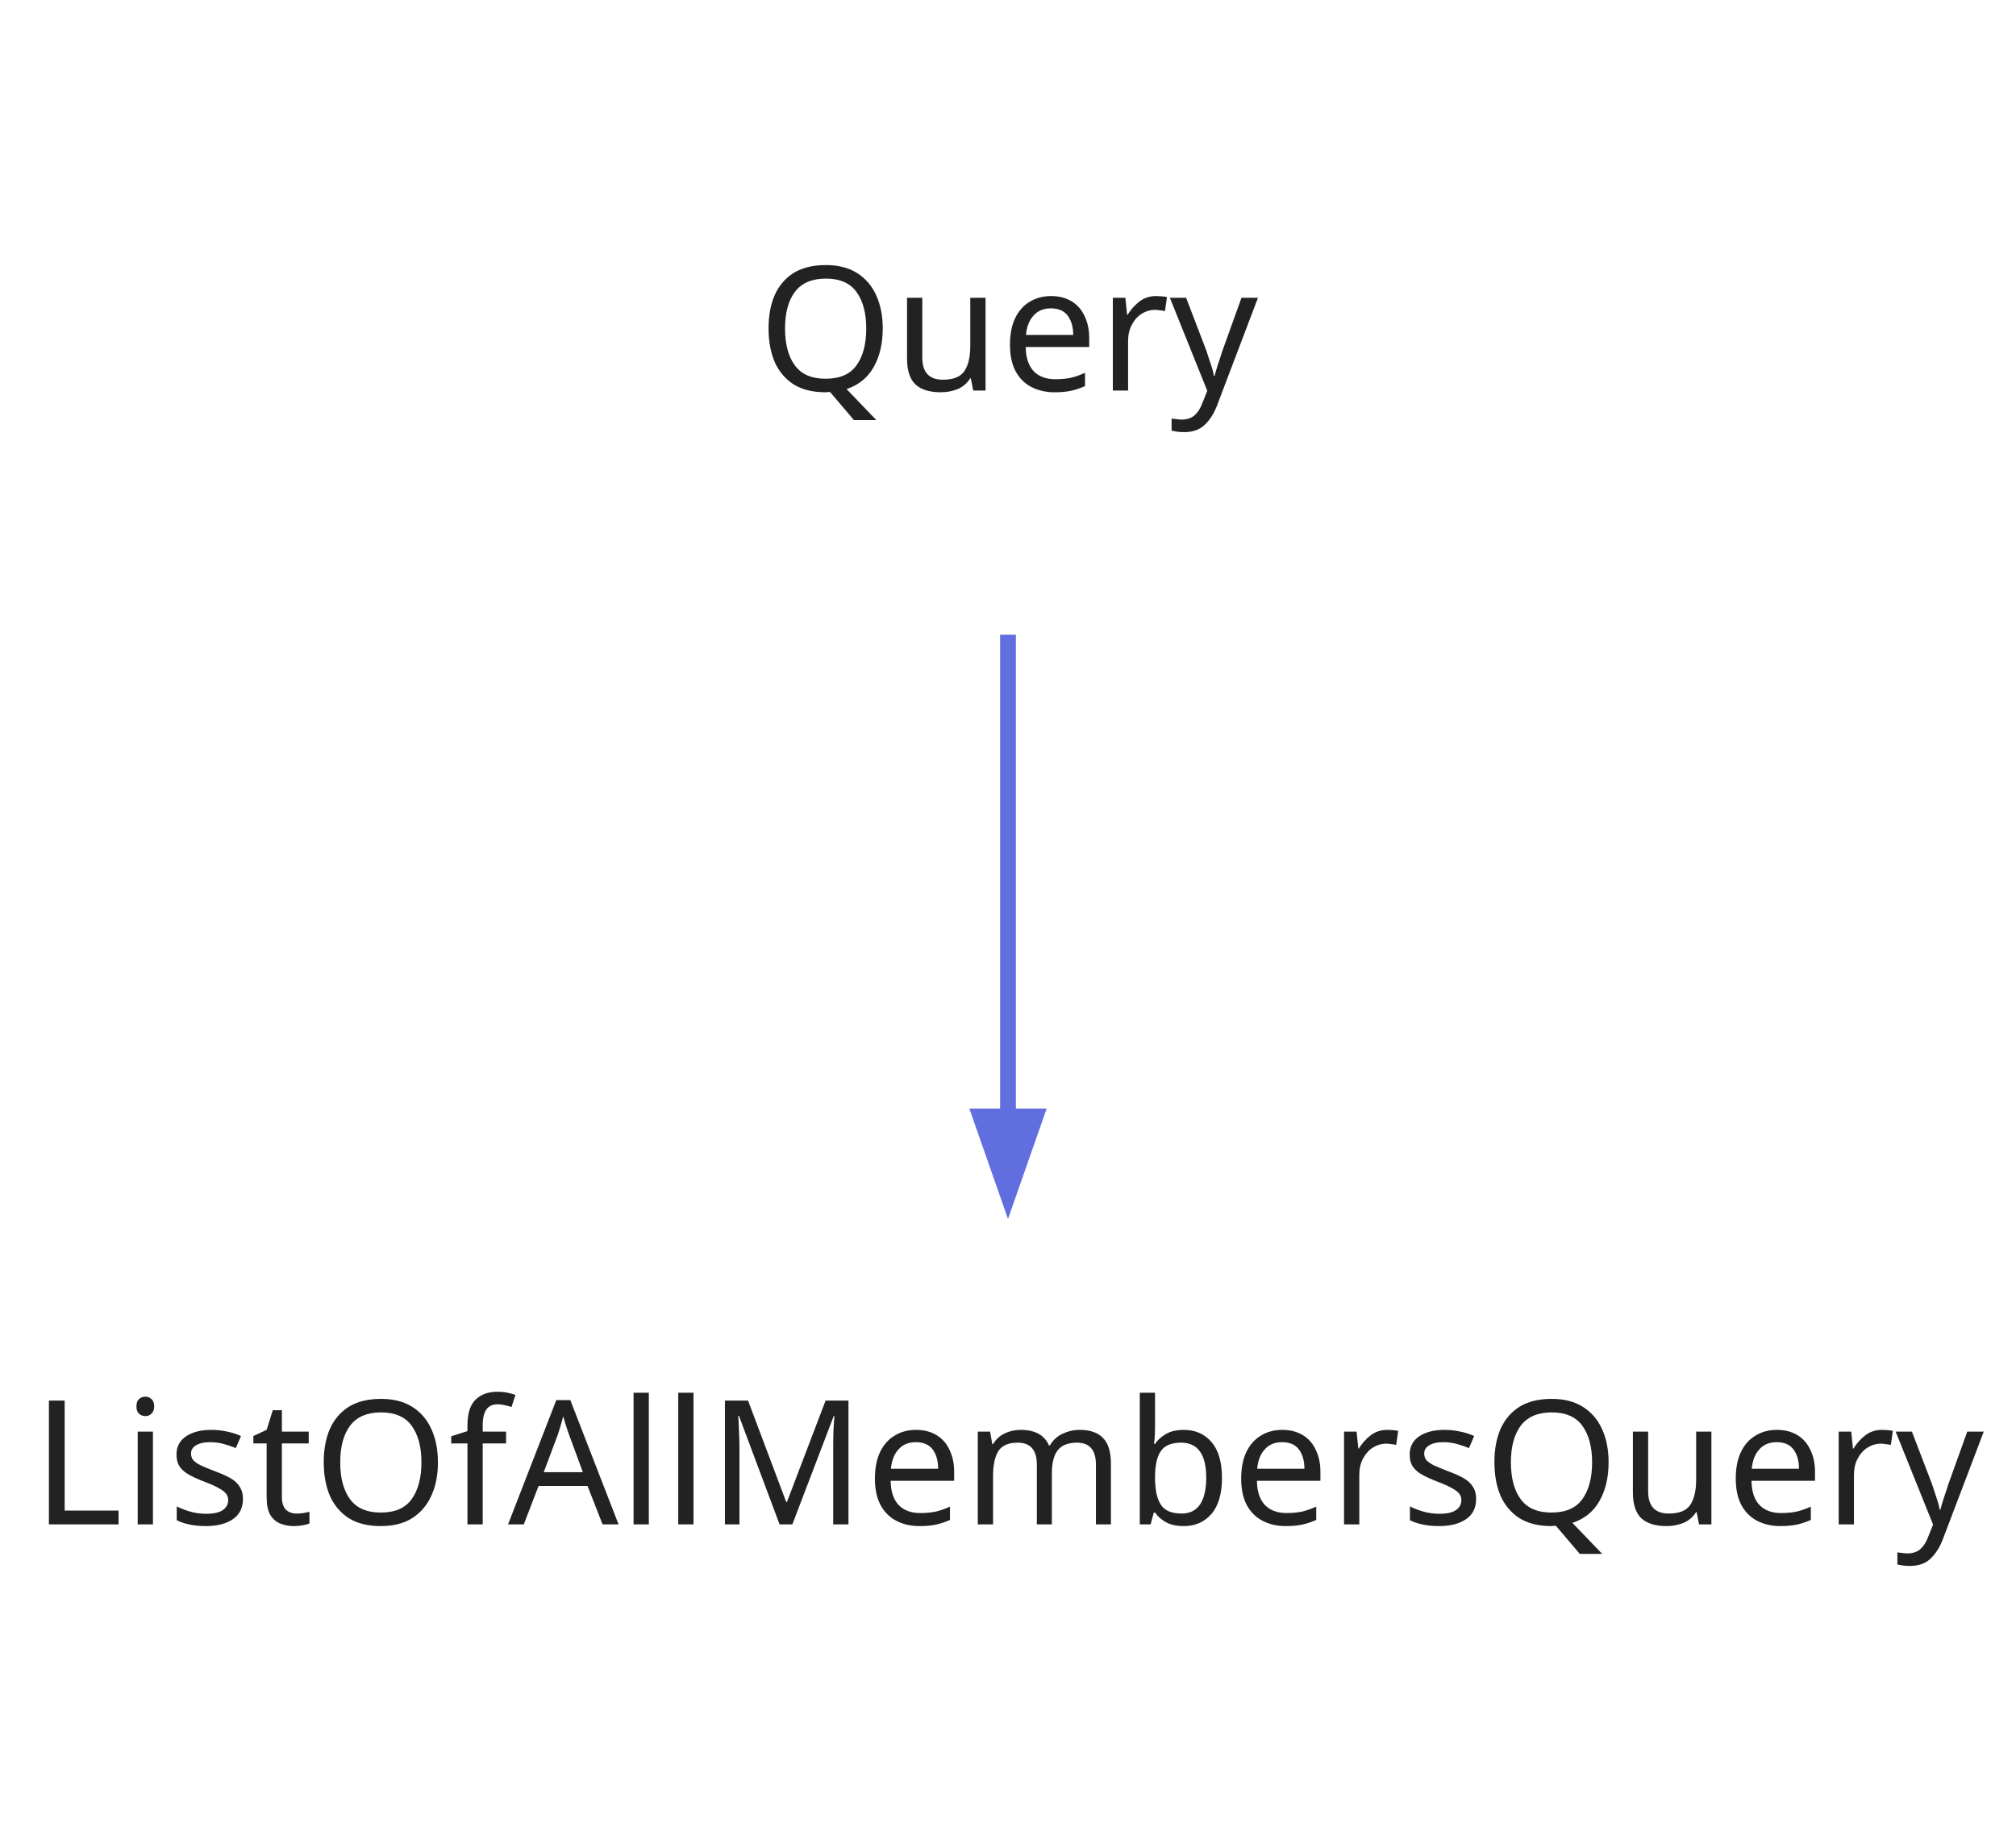
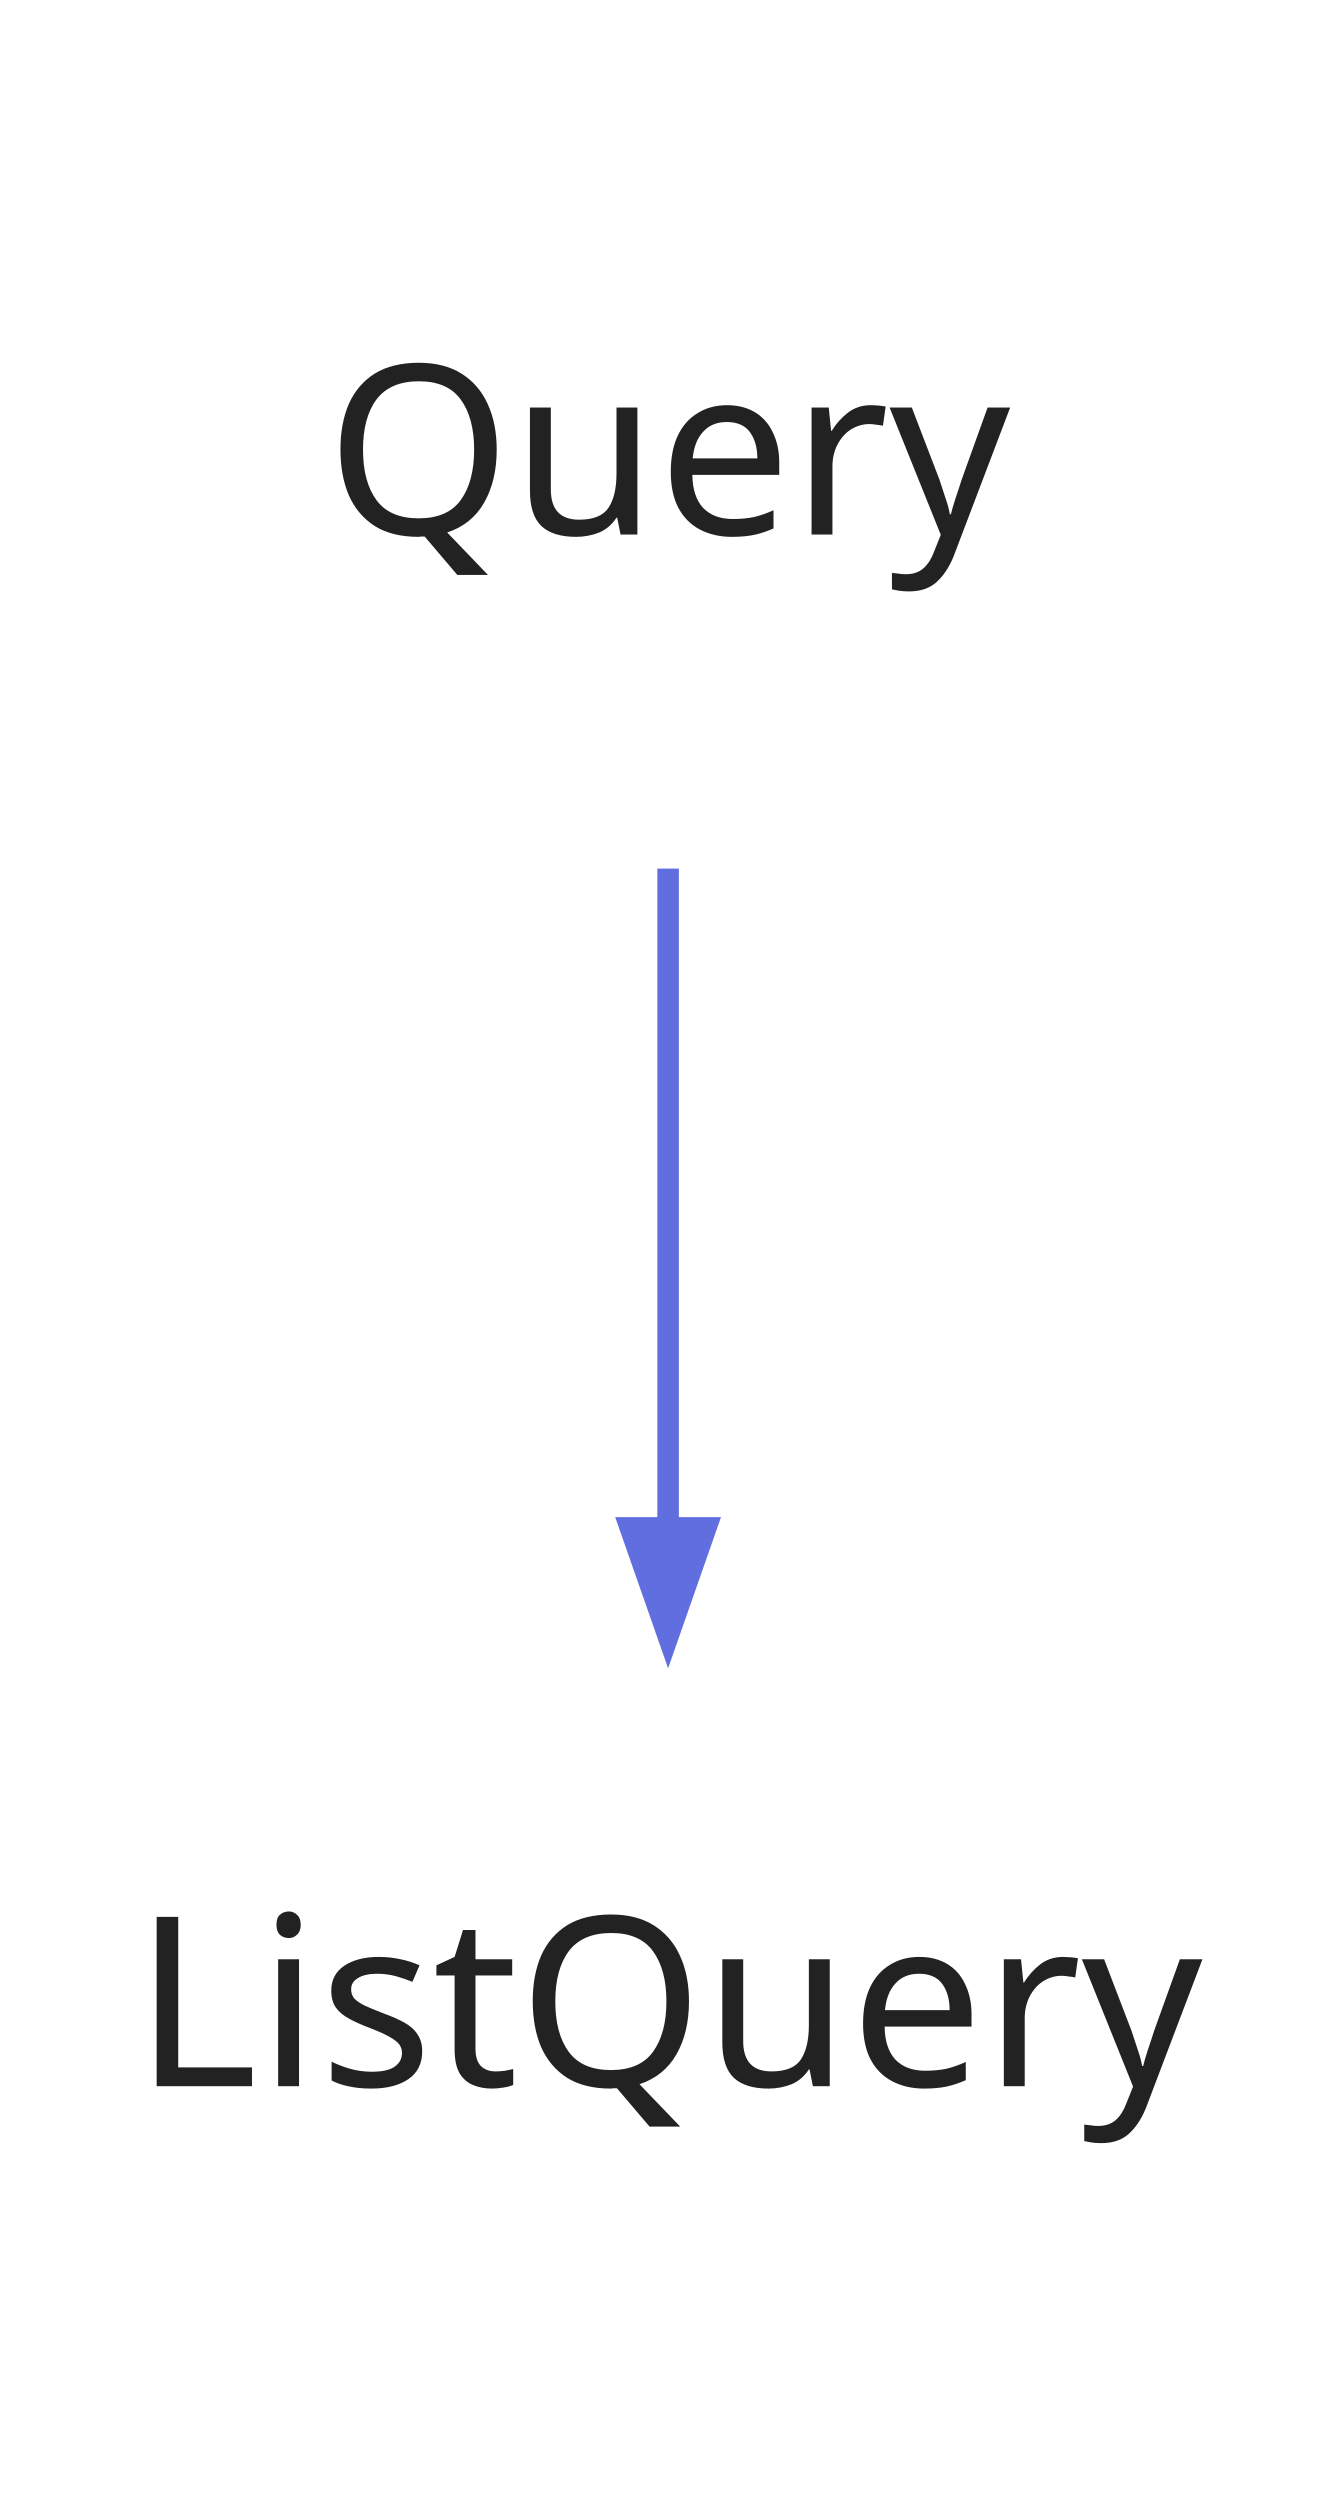
- <svg xmlns="http://www.w3.org/2000/svg" width="128pt" height="116pt" viewBox="0.00 0.00 128.00 116.00">
+ <svg xmlns="http://www.w3.org/2000/svg" width="62pt" height="116pt" viewBox="0.00 0.00 62.00 116.00">
  <g id="graph0" class="graph" transform="scale(1 1) rotate(0) translate(4 112)">
-     <polygon fill="none" stroke="none" points="-4,4 -4,-112 124,-112 124,4 -4,4" />
+     <polygon fill="none" stroke="none" points="-4,4 -4,-112 58,-112 58,4 -4,4" />
    <g id="node1" class="node">
-       <text text-anchor="middle" x="60" y="-87.2" font-family="Segoe UI" font-size="11.00" fill="#222222">Query</text>
+       <text text-anchor="middle" x="27" y="-87.2" font-family="Segoe UI" font-size="11.00" fill="#222222">Query</text>
    </g>
    <g id="node2" class="node">
-       <text text-anchor="middle" x="60" y="-15.2" font-family="Segoe UI" font-size="11.00" fill="#222222">ListOfAllMembersQuery</text>
+       <text text-anchor="middle" x="27" y="-15.2" font-family="Segoe UI" font-size="11.00" fill="#222222">ListQuery</text>
    </g>
    <g id="edge1" class="edge">
-       <path fill="none" stroke="#606ee0" d="M60,-71.697C60,-62.457 60,-50.984 60,-41.105" />
-       <polygon fill="#606ee0" stroke="#606ee0" points="61.75,-41.104 60,-36.104 58.25,-41.104 61.75,-41.104" />
+       <path fill="none" stroke="#606ee0" d="M27,-71.697C27,-62.457 27,-50.984 27,-41.105" />
+       <polygon fill="#606ee0" stroke="#606ee0" points="28.75,-41.104 27,-36.104 25.25,-41.104 28.75,-41.104" />
    </g>
  </g>
</svg>
